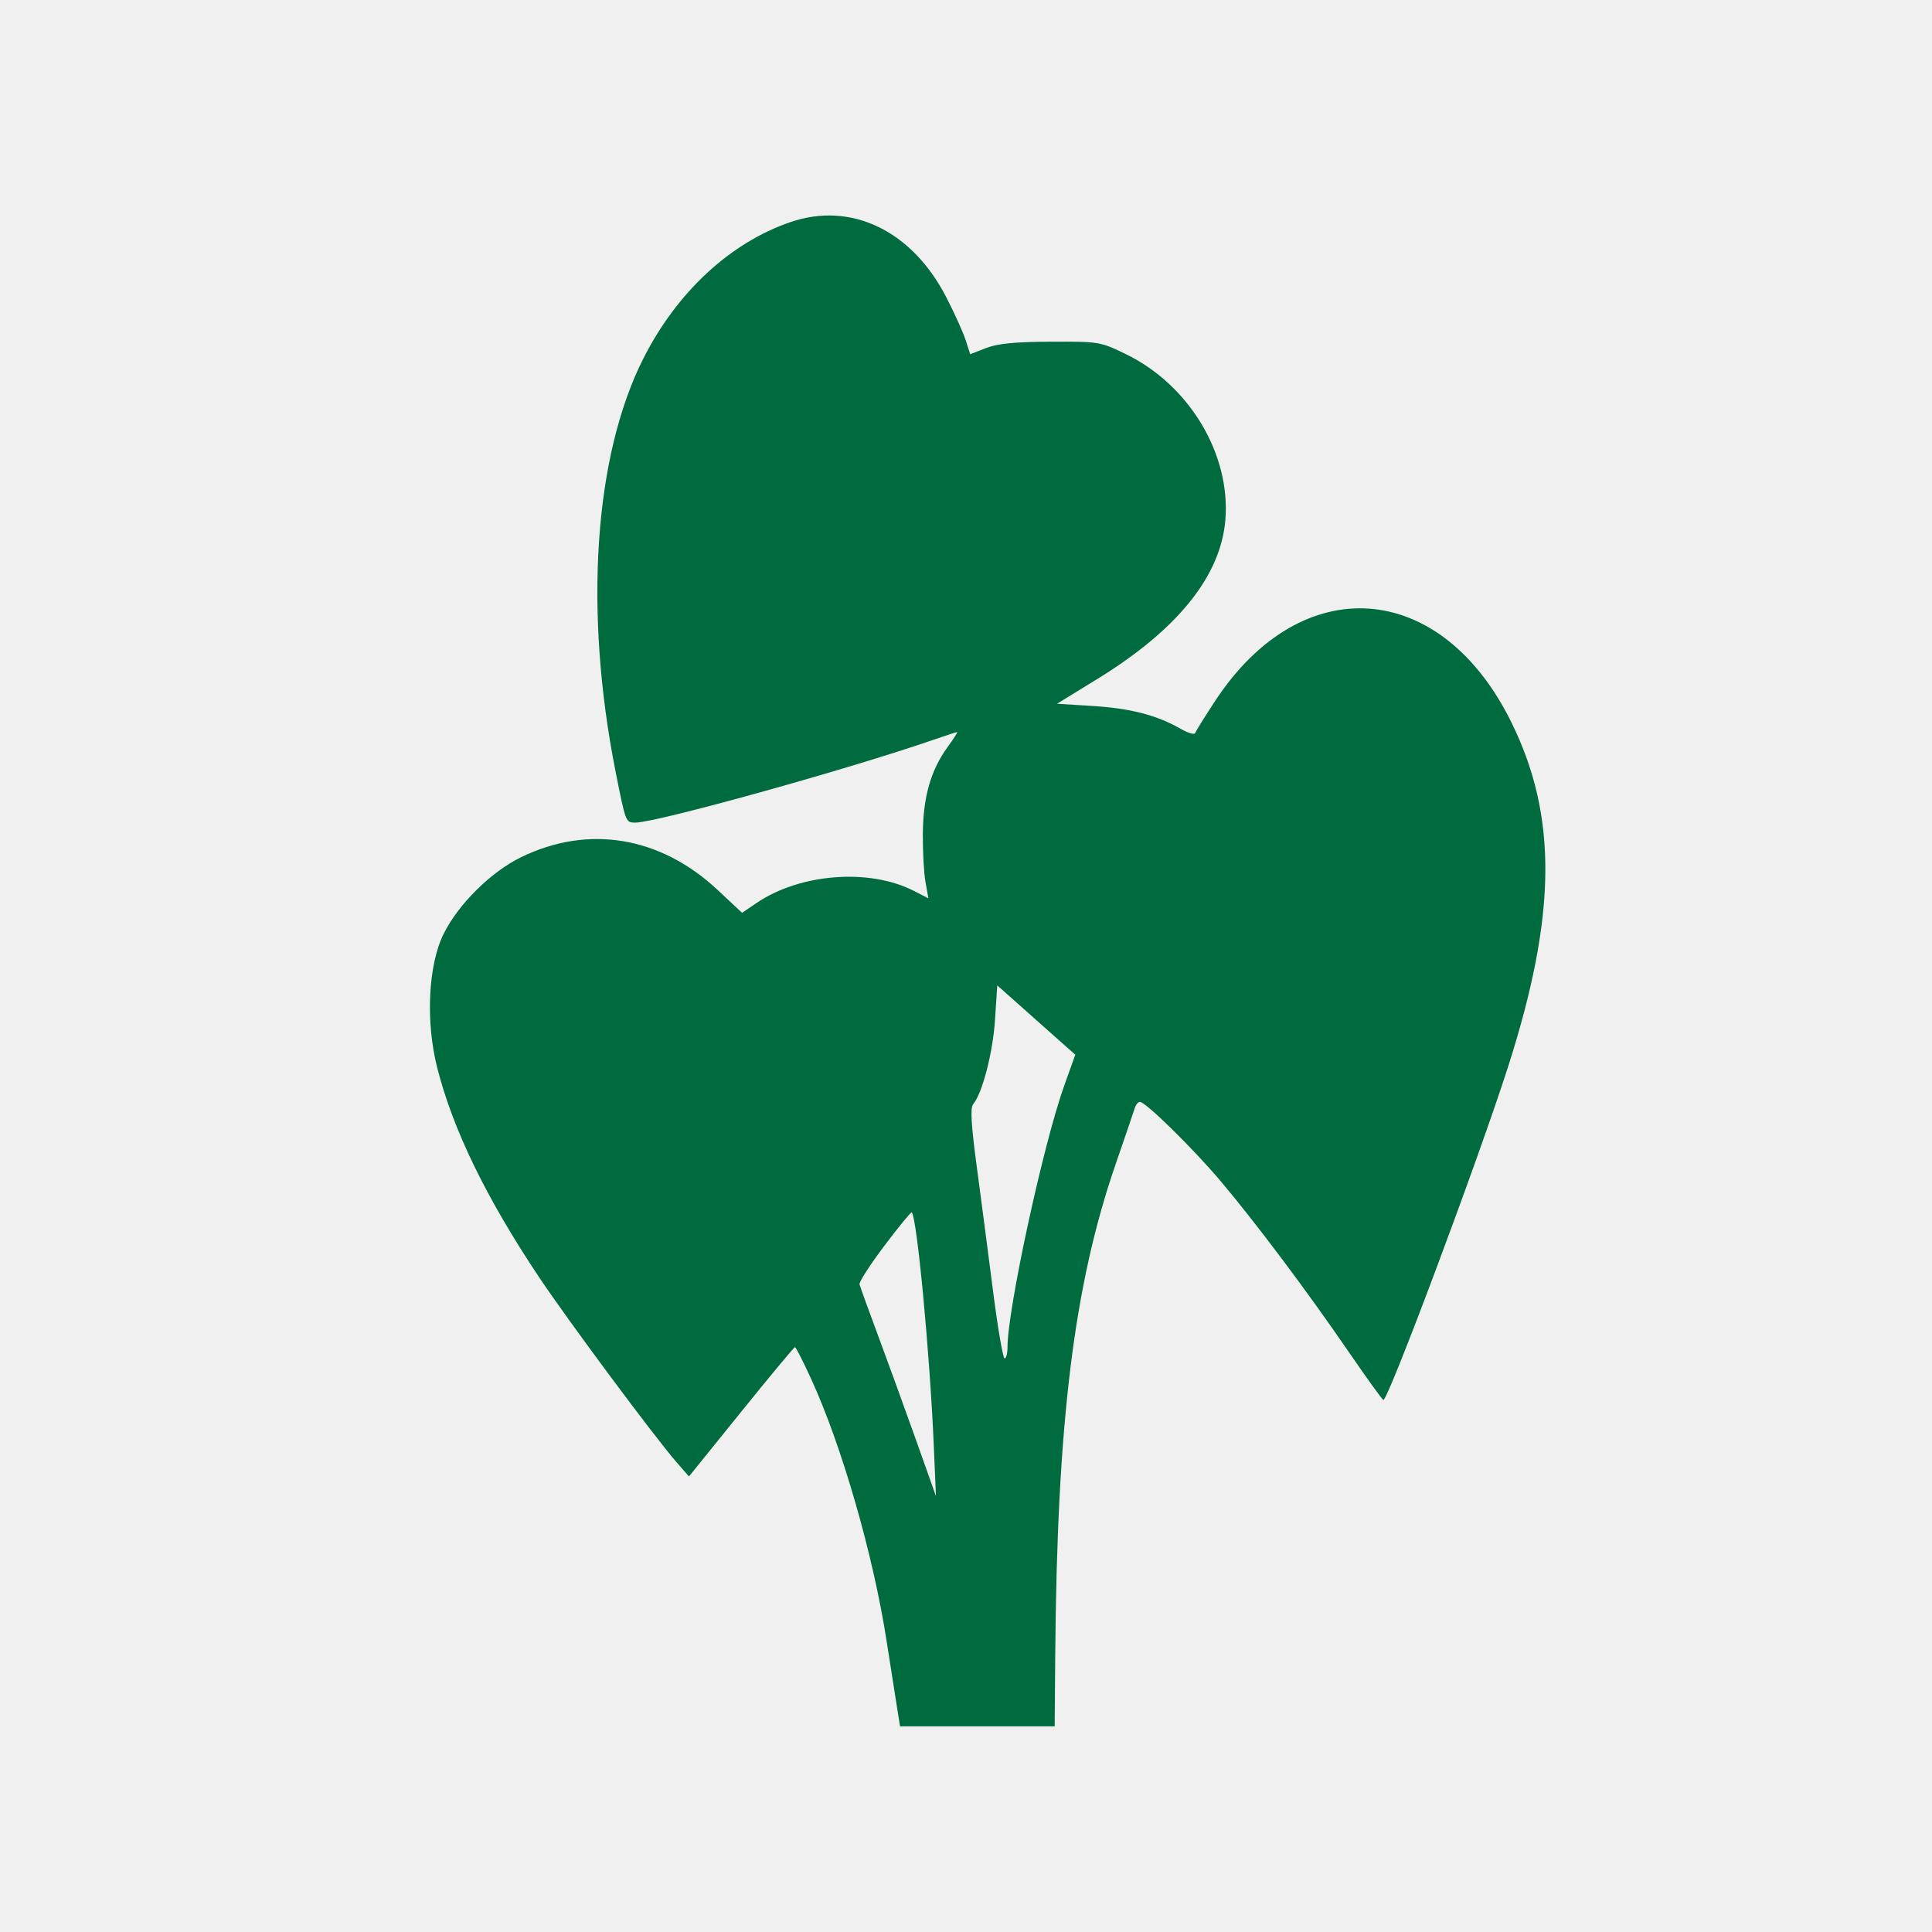
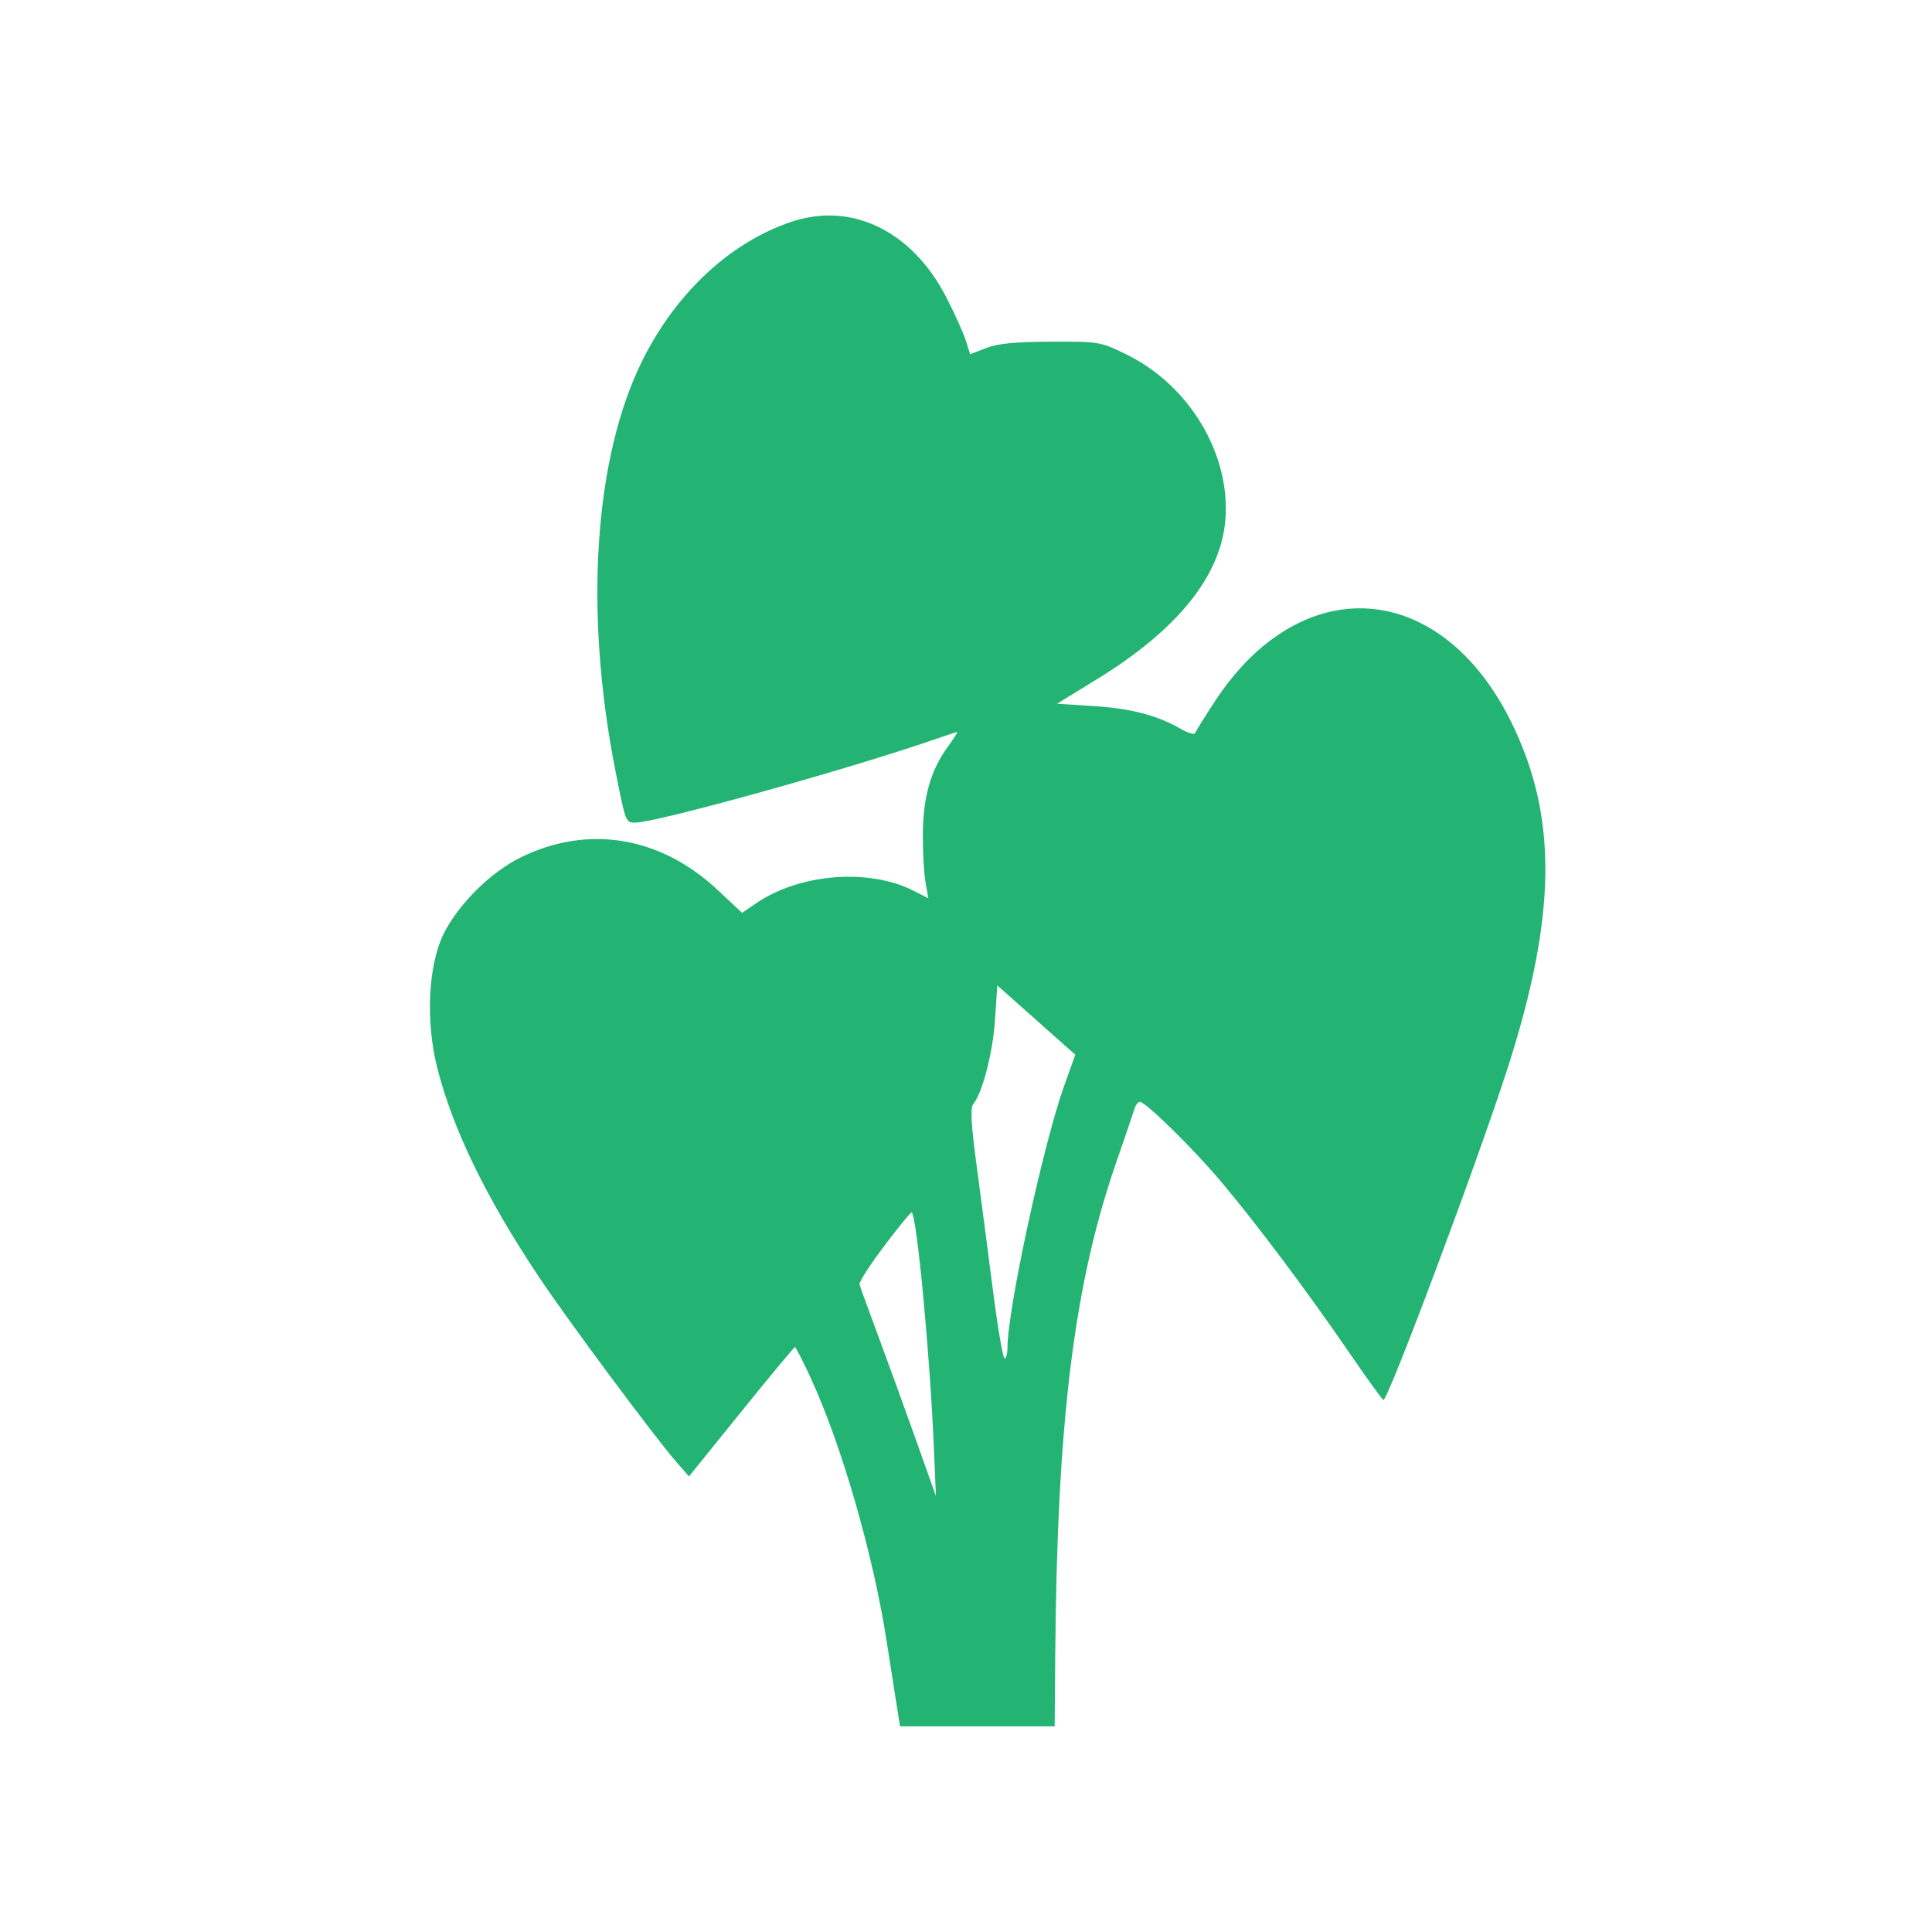
<svg xmlns="http://www.w3.org/2000/svg" width="512" height="512" viewBox="0 0 512 512">
-   <path d="M 209.5 58.85 C 193.52 64.32, 179.4 77.4, 170.51 94.98 C 157.44 120.81, 154.68 161.86, 163.14 204.5 C 165.82 218.01, 165.81 218, 168.37 218 C 173.95 218, 224.64 203.92, 247.41 196.04 C 250.66 194.92, 253.47 194, 253.66 194 C 253.85 194, 252.69 195.83, 251.06 198.07 C 246.64 204.18, 244.64 211.25, 244.56 221 C 244.53 225.68, 244.84 231.43, 245.27 233.78 L 246.03 238.06 242.13 236.07 C 230.36 230.06, 212.01 231.48, 200.53 239.28 L 196.66 241.91 190.15 235.82 C 175.02 221.67, 155.92 218.49, 138.13 227.15 C 130.11 231.05, 121.45 239.62, 117.55 247.52 C 113.47 255.77, 112.76 270.66, 115.85 282.89 C 120 299.29, 128.82 317.45, 142.86 338.47 C 150.52 349.94, 173.31 380.62, 179.2 387.39 L 182.58 391.28 196.42 374.14 C 204.03 364.71, 210.44 357, 210.67 357 C 210.9 357, 212.8 360.71, 214.88 365.25 C 223.1 383.13, 231.41 411.98, 234.98 435 C 236.13 442.43, 237.4 450.52, 237.8 453 L 238.52 457.5 259.01 457.5 L 279.5 457.5 279.65 438.5 C 280.14 376.77, 284.61 340.53, 295.66 308.5 C 298.13 301.35, 300.4 294.71, 300.69 293.75 C 300.99 292.79, 301.61 292, 302.08 292 C 303.59 292, 316.11 304.28, 323.47 313 C 332.77 324.01, 346.42 342.21, 357.41 358.25 C 362.22 365.26, 366.36 371, 366.61 371 C 367.92 371, 391.66 307.59, 399.56 283 C 412.54 242.56, 412.83 216.47, 400.57 191.5 C 381.94 153.54, 344.94 150.84, 322.01 185.78 C 319.29 189.92, 316.92 193.74, 316.75 194.25 C 316.58 194.77, 314.88 194.29, 312.97 193.19 C 306.74 189.58, 299.67 187.73, 289.81 187.11 L 280.12 186.5 290.7 180 C 312.09 166.87, 323.54 152.64, 324.74 137.71 C 326.13 120.33, 315.19 102.08, 298.5 93.92 C 291.6 90.55, 291.32 90.5, 278.5 90.55 C 268.96 90.59, 264.38 91.04, 261.31 92.24 L 257.11 93.87 255.93 90.19 C 255.28 88.16, 252.96 83.01, 250.76 78.75 C 241.69 61.12, 225.58 53.35, 209.5 58.85 M 263.68 270.32 C 263.11 279, 260.34 289.68, 257.91 292.61 C 257.1 293.59, 257.35 297.98, 258.86 309.22 C 259.98 317.62, 261.93 332.49, 263.18 342.25 C 264.43 352.01, 265.8 360, 266.23 360 C 266.65 360, 267 358.68, 267 357.06 C 267 346.93, 276.5 303.11, 282.06 287.62 L 284.97 279.5 281.73 276.65 C 279.95 275.08, 275.3 270.94, 271.4 267.46 L 264.29 261.14 263.68 270.32 M 234.4 330.1 C 230.6 335.13, 227.63 339.75, 227.78 340.37 C 227.94 340.99, 230.16 347.12, 232.72 354 C 235.28 360.88, 239.77 373.25, 242.71 381.5 L 248.04 396.5 247.48 383.5 C 246.44 358.98, 243.02 322.69, 241.62 321.29 C 241.44 321.11, 238.19 325.07, 234.4 330.1" fill="#006b3f" fill-rule="evenodd" />
+   <rect width="512" height="512" fill="#ffffff" />
+   <path d="M 209.5 58.85 C 193.52 64.32, 179.4 77.4, 170.51 94.98 C 157.44 120.81, 154.68 161.86, 163.14 204.5 C 165.82 218.01, 165.81 218, 168.37 218 C 173.95 218, 224.64 203.92, 247.41 196.04 C 250.66 194.92, 253.47 194, 253.66 194 C 253.85 194, 252.69 195.83, 251.06 198.07 C 246.64 204.18, 244.64 211.25, 244.56 221 C 244.53 225.68, 244.84 231.43, 245.27 233.78 L 246.03 238.06 242.13 236.07 C 230.36 230.06, 212.01 231.48, 200.53 239.28 L 196.66 241.91 190.15 235.82 C 175.02 221.67, 155.92 218.49, 138.13 227.15 C 130.11 231.05, 121.45 239.62, 117.55 247.52 C 113.47 255.77, 112.76 270.66, 115.85 282.89 C 120 299.29, 128.82 317.45, 142.86 338.47 C 150.52 349.94, 173.31 380.62, 179.2 387.39 L 182.58 391.28 196.42 374.14 C 204.03 364.71, 210.44 357, 210.67 357 C 210.9 357, 212.8 360.71, 214.88 365.25 C 223.1 383.13, 231.41 411.98, 234.98 435 C 236.13 442.43, 237.4 450.52, 237.8 453 L 238.52 457.5 259.01 457.5 L 279.5 457.5 279.65 438.5 C 280.14 376.77, 284.61 340.53, 295.66 308.5 C 298.13 301.35, 300.4 294.71, 300.69 293.75 C 300.99 292.79, 301.61 292, 302.08 292 C 303.59 292, 316.11 304.28, 323.47 313 C 332.77 324.01, 346.42 342.21, 357.41 358.25 C 362.22 365.26, 366.36 371, 366.61 371 C 367.92 371, 391.66 307.59, 399.56 283 C 412.54 242.56, 412.83 216.47, 400.57 191.5 C 381.94 153.54, 344.94 150.84, 322.01 185.78 C 319.29 189.92, 316.92 193.74, 316.75 194.25 C 316.58 194.77, 314.88 194.29, 312.97 193.19 C 306.74 189.58, 299.67 187.73, 289.81 187.11 L 280.12 186.5 290.7 180 C 312.09 166.87, 323.54 152.64, 324.74 137.71 C 326.13 120.33, 315.19 102.08, 298.5 93.92 C 291.6 90.55, 291.32 90.5, 278.5 90.55 C 268.96 90.59, 264.38 91.04, 261.31 92.24 L 257.11 93.87 255.93 90.19 C 255.28 88.16, 252.96 83.01, 250.76 78.75 C 241.69 61.12, 225.58 53.35, 209.5 58.85 M 263.68 270.32 C 263.11 279, 260.34 289.68, 257.91 292.61 C 257.1 293.59, 257.35 297.98, 258.86 309.22 C 259.98 317.62, 261.93 332.49, 263.18 342.25 C 264.43 352.01, 265.8 360, 266.23 360 C 266.65 360, 267 358.68, 267 357.06 C 267 346.93, 276.5 303.11, 282.06 287.62 L 284.97 279.5 281.73 276.65 C 279.95 275.08, 275.3 270.94, 271.4 267.46 L 264.29 261.14 263.68 270.32 M 234.4 330.1 C 230.6 335.13, 227.63 339.75, 227.78 340.37 C 227.94 340.99, 230.16 347.12, 232.72 354 C 235.28 360.88, 239.77 373.25, 242.71 381.5 L 248.04 396.5 247.48 383.5 C 246.44 358.98, 243.02 322.69, 241.62 321.29 C 241.44 321.11, 238.19 325.07, 234.4 330.1" fill="#23B473" fill-rule="evenodd" />
</svg>
